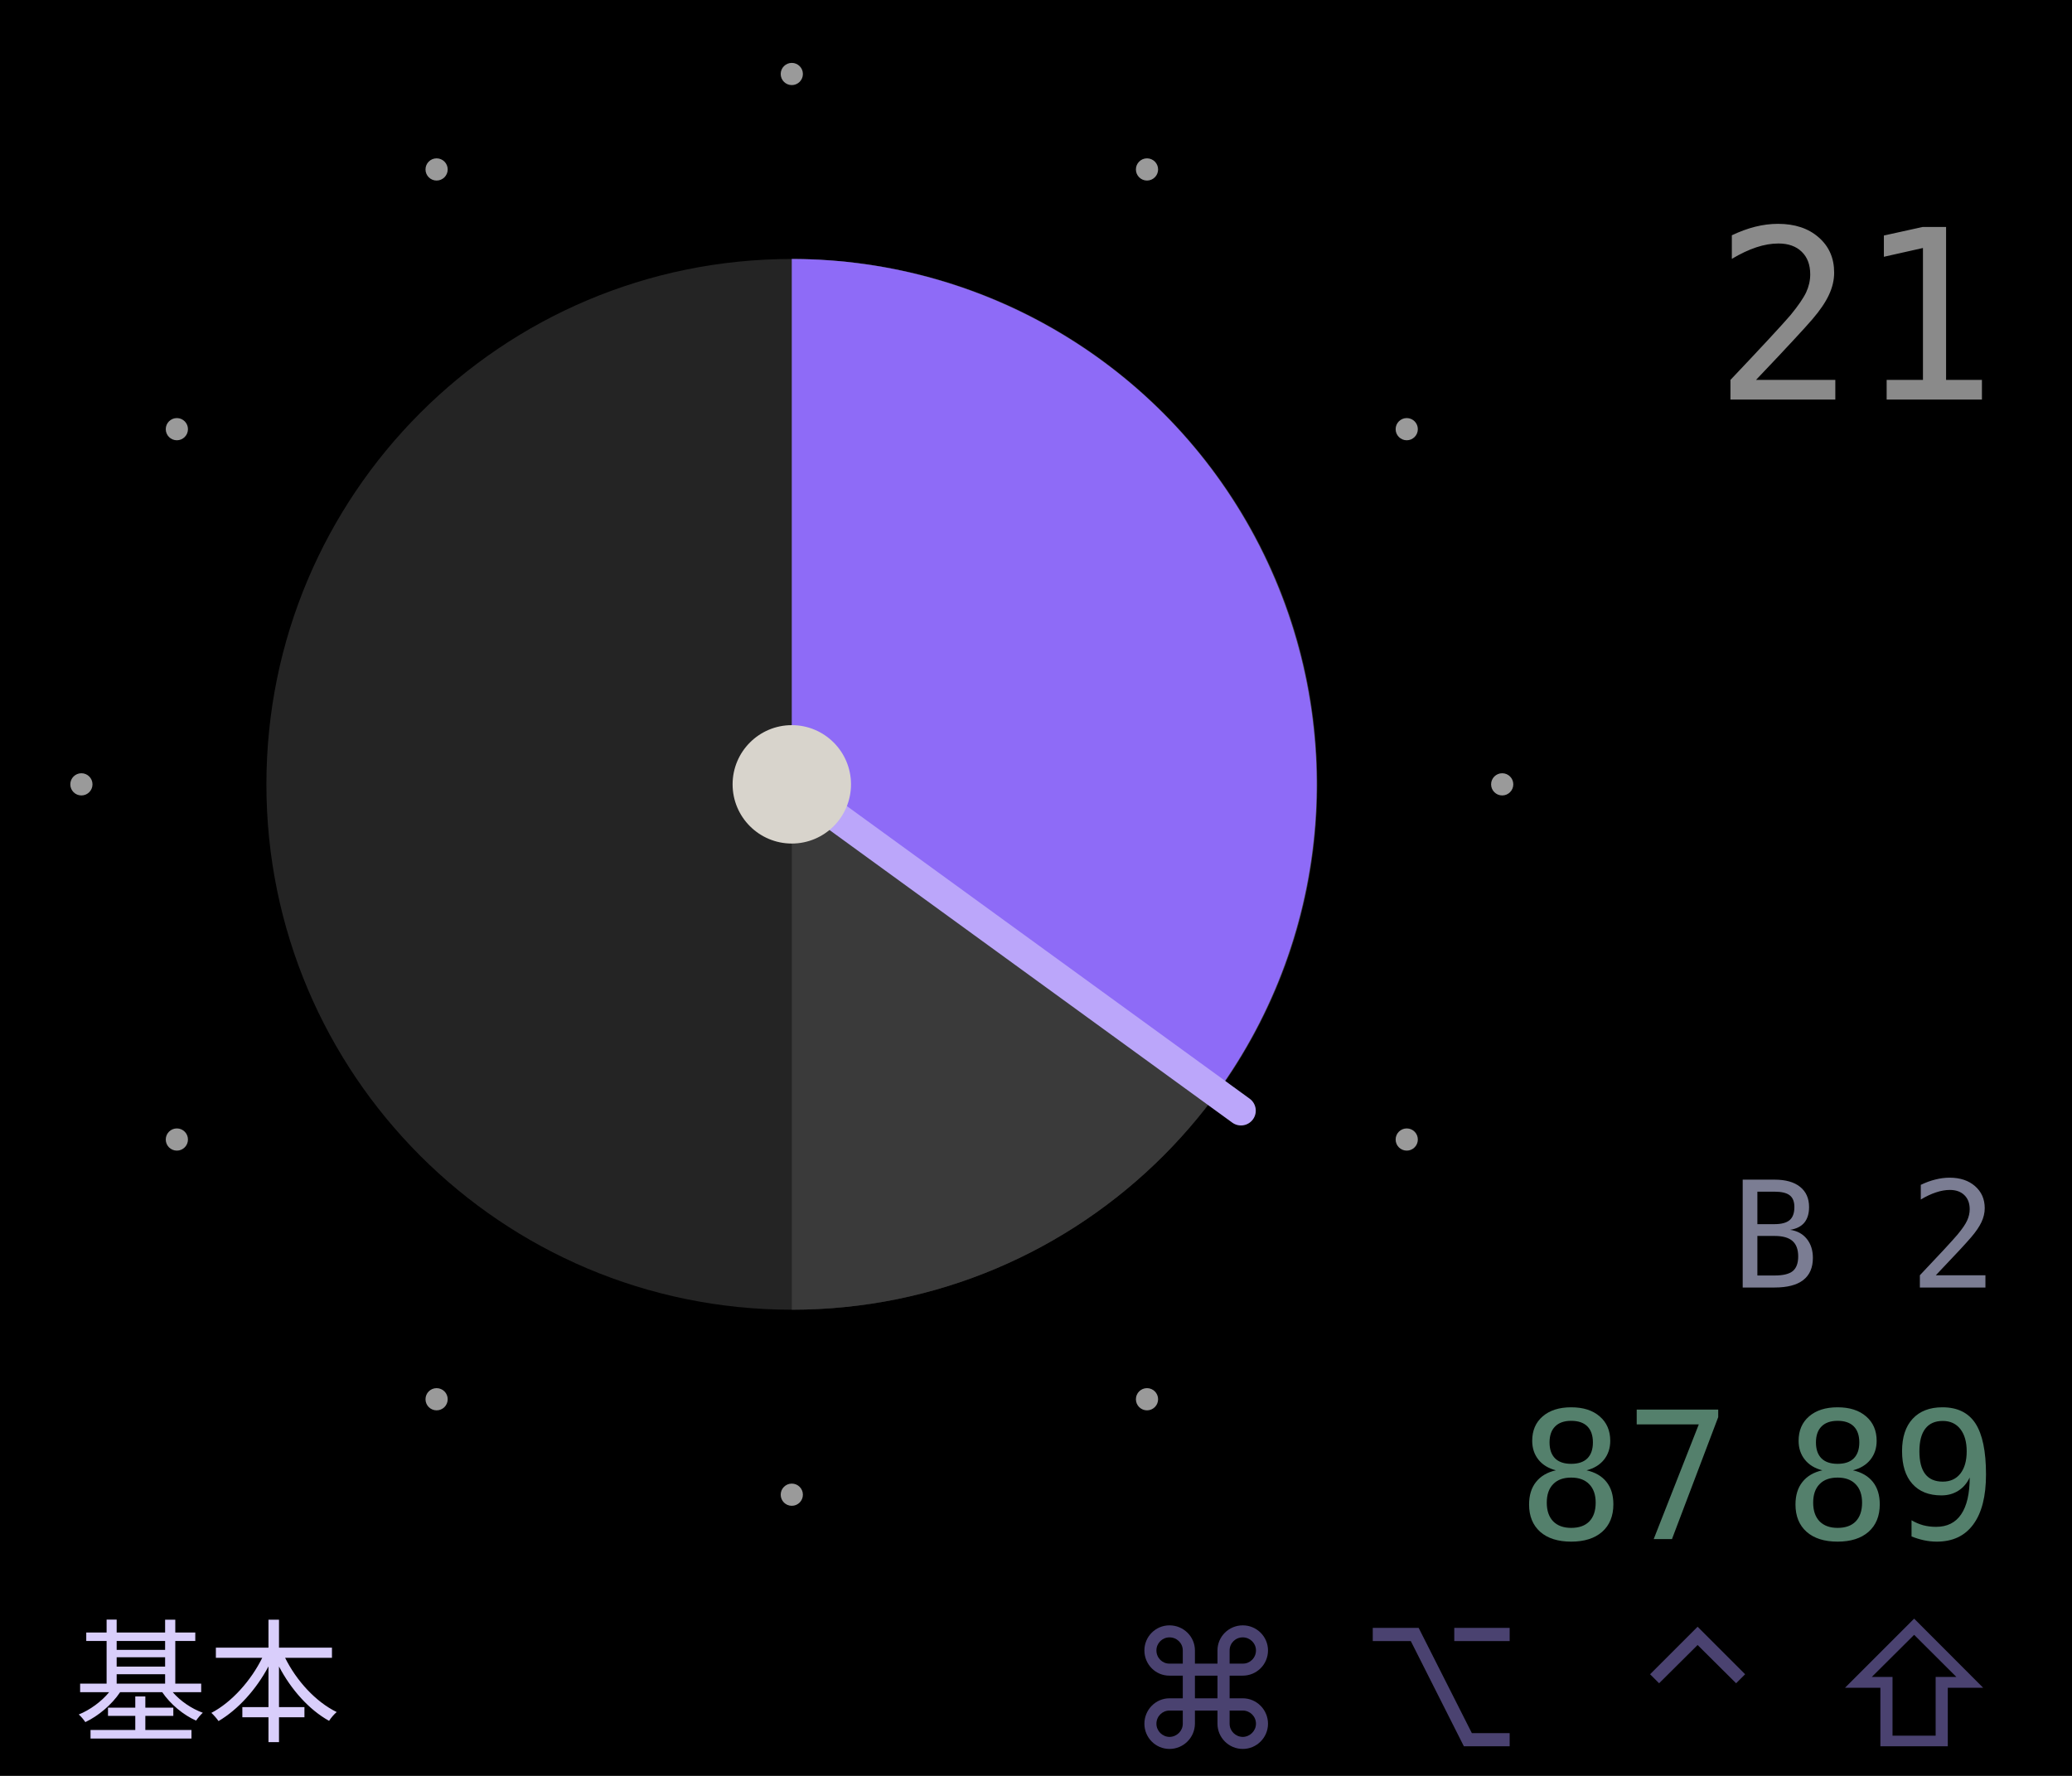
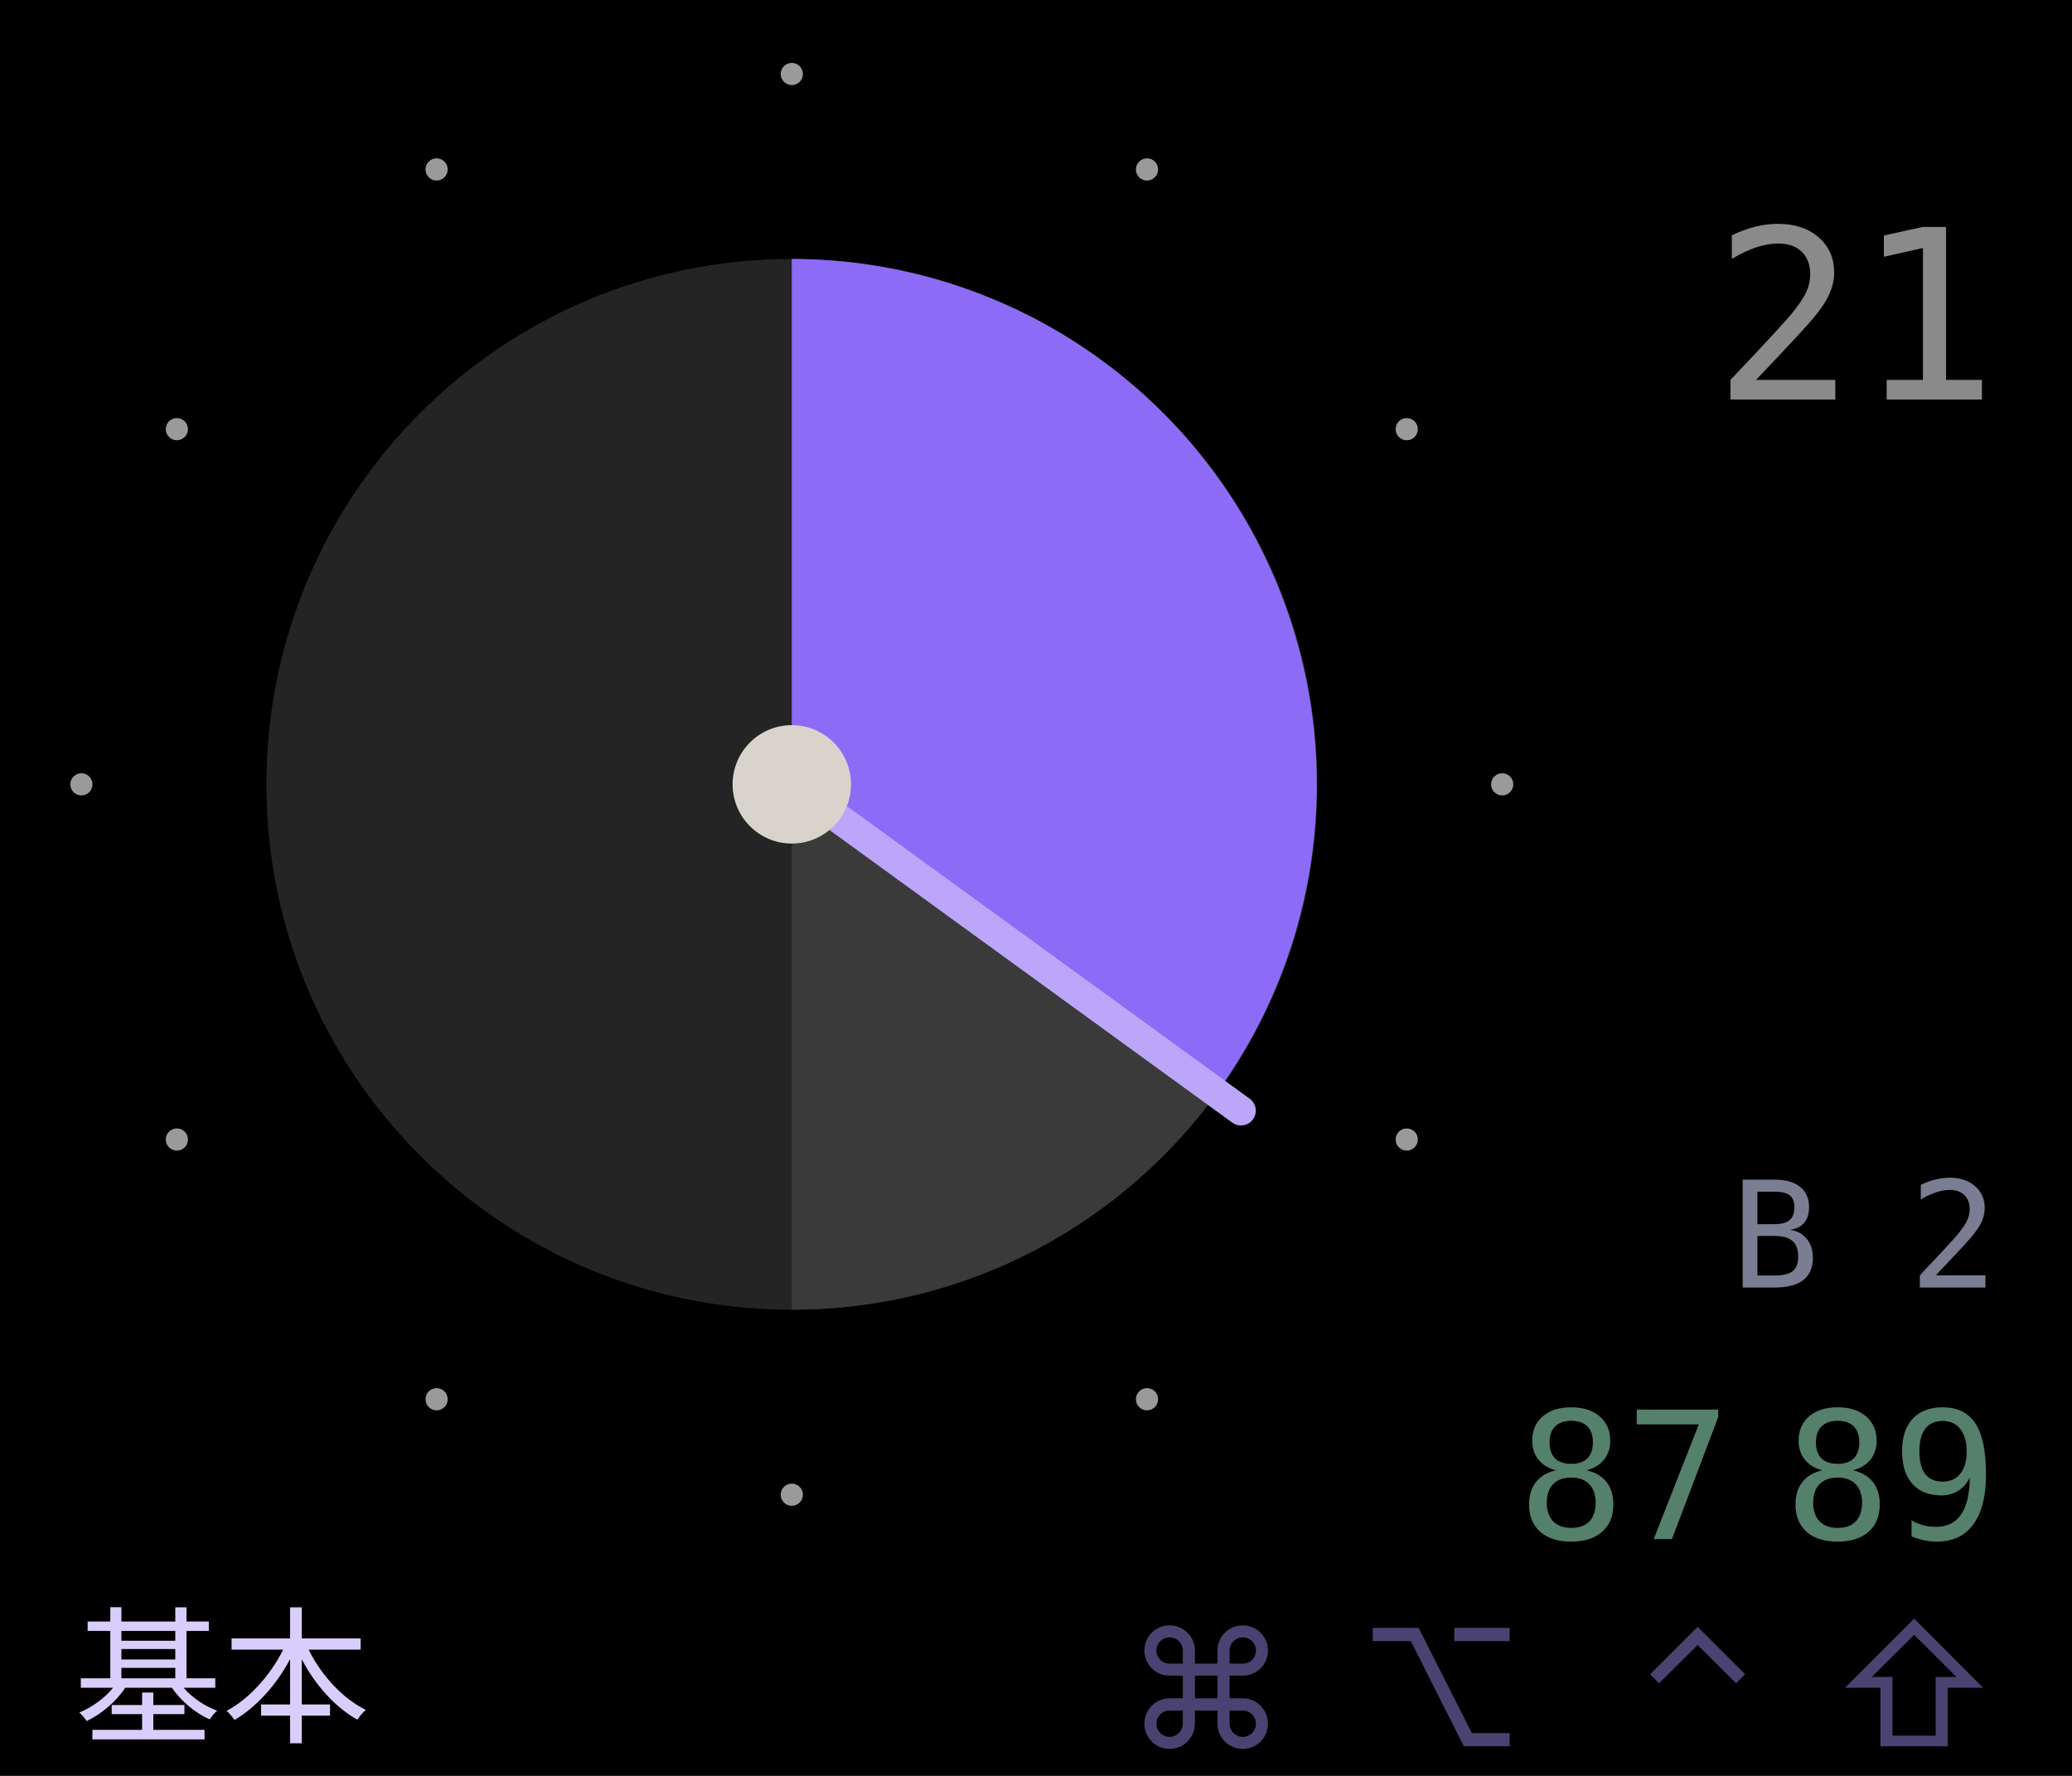
<svg xmlns="http://www.w3.org/2000/svg" width="560" height="480" viewBox="0 0 280 240" role="img" aria-label="Dial layout, 21 minutes remaining of a 60 minute face">
  <rect width="280" height="240" fill="#000000" />
  <circle cx="107.0" cy="10.0" r="1.5" fill="#9a9a9a" />
  <circle cx="155.0" cy="22.9" r="1.5" fill="#9a9a9a" />
  <circle cx="190.1" cy="58.0" r="1.5" fill="#9a9a9a" />
  <circle cx="203.0" cy="106.0" r="1.5" fill="#9a9a9a" />
  <circle cx="190.1" cy="154.0" r="1.5" fill="#9a9a9a" />
  <circle cx="155.0" cy="189.1" r="1.5" fill="#9a9a9a" />
  <circle cx="107.0" cy="202.0" r="1.5" fill="#9a9a9a" />
  <circle cx="59.0" cy="189.1" r="1.5" fill="#9a9a9a" />
  <circle cx="23.9" cy="154.0" r="1.5" fill="#9a9a9a" />
  <circle cx="11.0" cy="106.0" r="1.5" fill="#9a9a9a" />
  <circle cx="23.9" cy="58.0" r="1.5" fill="#9a9a9a" />
  <circle cx="59.0" cy="22.9" r="1.5" fill="#9a9a9a" />
  <circle cx="107" cy="106" r="71" fill="#242424" />
  <path d="M 107 106 L 107 35 A 71 71 0 0 1 107.0 177.0 Z" fill="#3a3a3a" />
  <path d="M 107 106 L 107 35 A 71 71 0 0 1 164.4 147.7 Z" fill="#8e6bf7" />
  <line x1="107" y1="106" x2="167.7" y2="150.1" stroke="#bba6fa" stroke-width="4" stroke-linecap="round" />
  <circle cx="107" cy="106" r="8" fill="#d8d4cc" />
  <text x="270" y="54" text-anchor="end" font-family="ui-monospace,'SF Mono',Menlo,Consolas,monospace" font-size="32" fill="#8a8a8a">21</text>
  <text x="270" y="174" text-anchor="end" font-family="ui-monospace,'SF Mono',Menlo,Consolas,monospace" font-size="20" fill="#7b7d93">B 2</text>
  <text x="234" y="208" text-anchor="end" font-family="ui-monospace,'SF Mono',Menlo,Consolas,monospace" font-size="24" fill="#54806c">87</text>
  <text x="270" y="208" text-anchor="end" font-family="ui-monospace,'SF Mono',Menlo,Consolas,monospace" font-size="24" fill="#54806c">89</text>
-   <text x="10" y="234" font-family="Inter,'Helvetica Neue',Arial,sans-serif" font-size="18" fill="#d9cefb">基本</text>
+   <text x="10" y="234" font-family="Inter,'Helvetica Neue',Arial,sans-serif" font-size="20" fill="#d9cefb">基本</text>
  <text x="174" y="236" text-anchor="end" font-family="Inter,'Helvetica Neue',Arial,sans-serif" font-size="22" fill="#4a4270">⌘</text>
  <text x="206" y="236" text-anchor="end" font-family="Inter,'Helvetica Neue',Arial,sans-serif" font-size="22" fill="#4a4270">⌥</text>
  <text x="238" y="236" text-anchor="end" font-family="Inter,'Helvetica Neue',Arial,sans-serif" font-size="22" fill="#4a4270">⌃</text>
  <text x="270" y="236" text-anchor="end" font-family="Inter,'Helvetica Neue',Arial,sans-serif" font-size="22" fill="#4a4270">⇧</text>
</svg>
